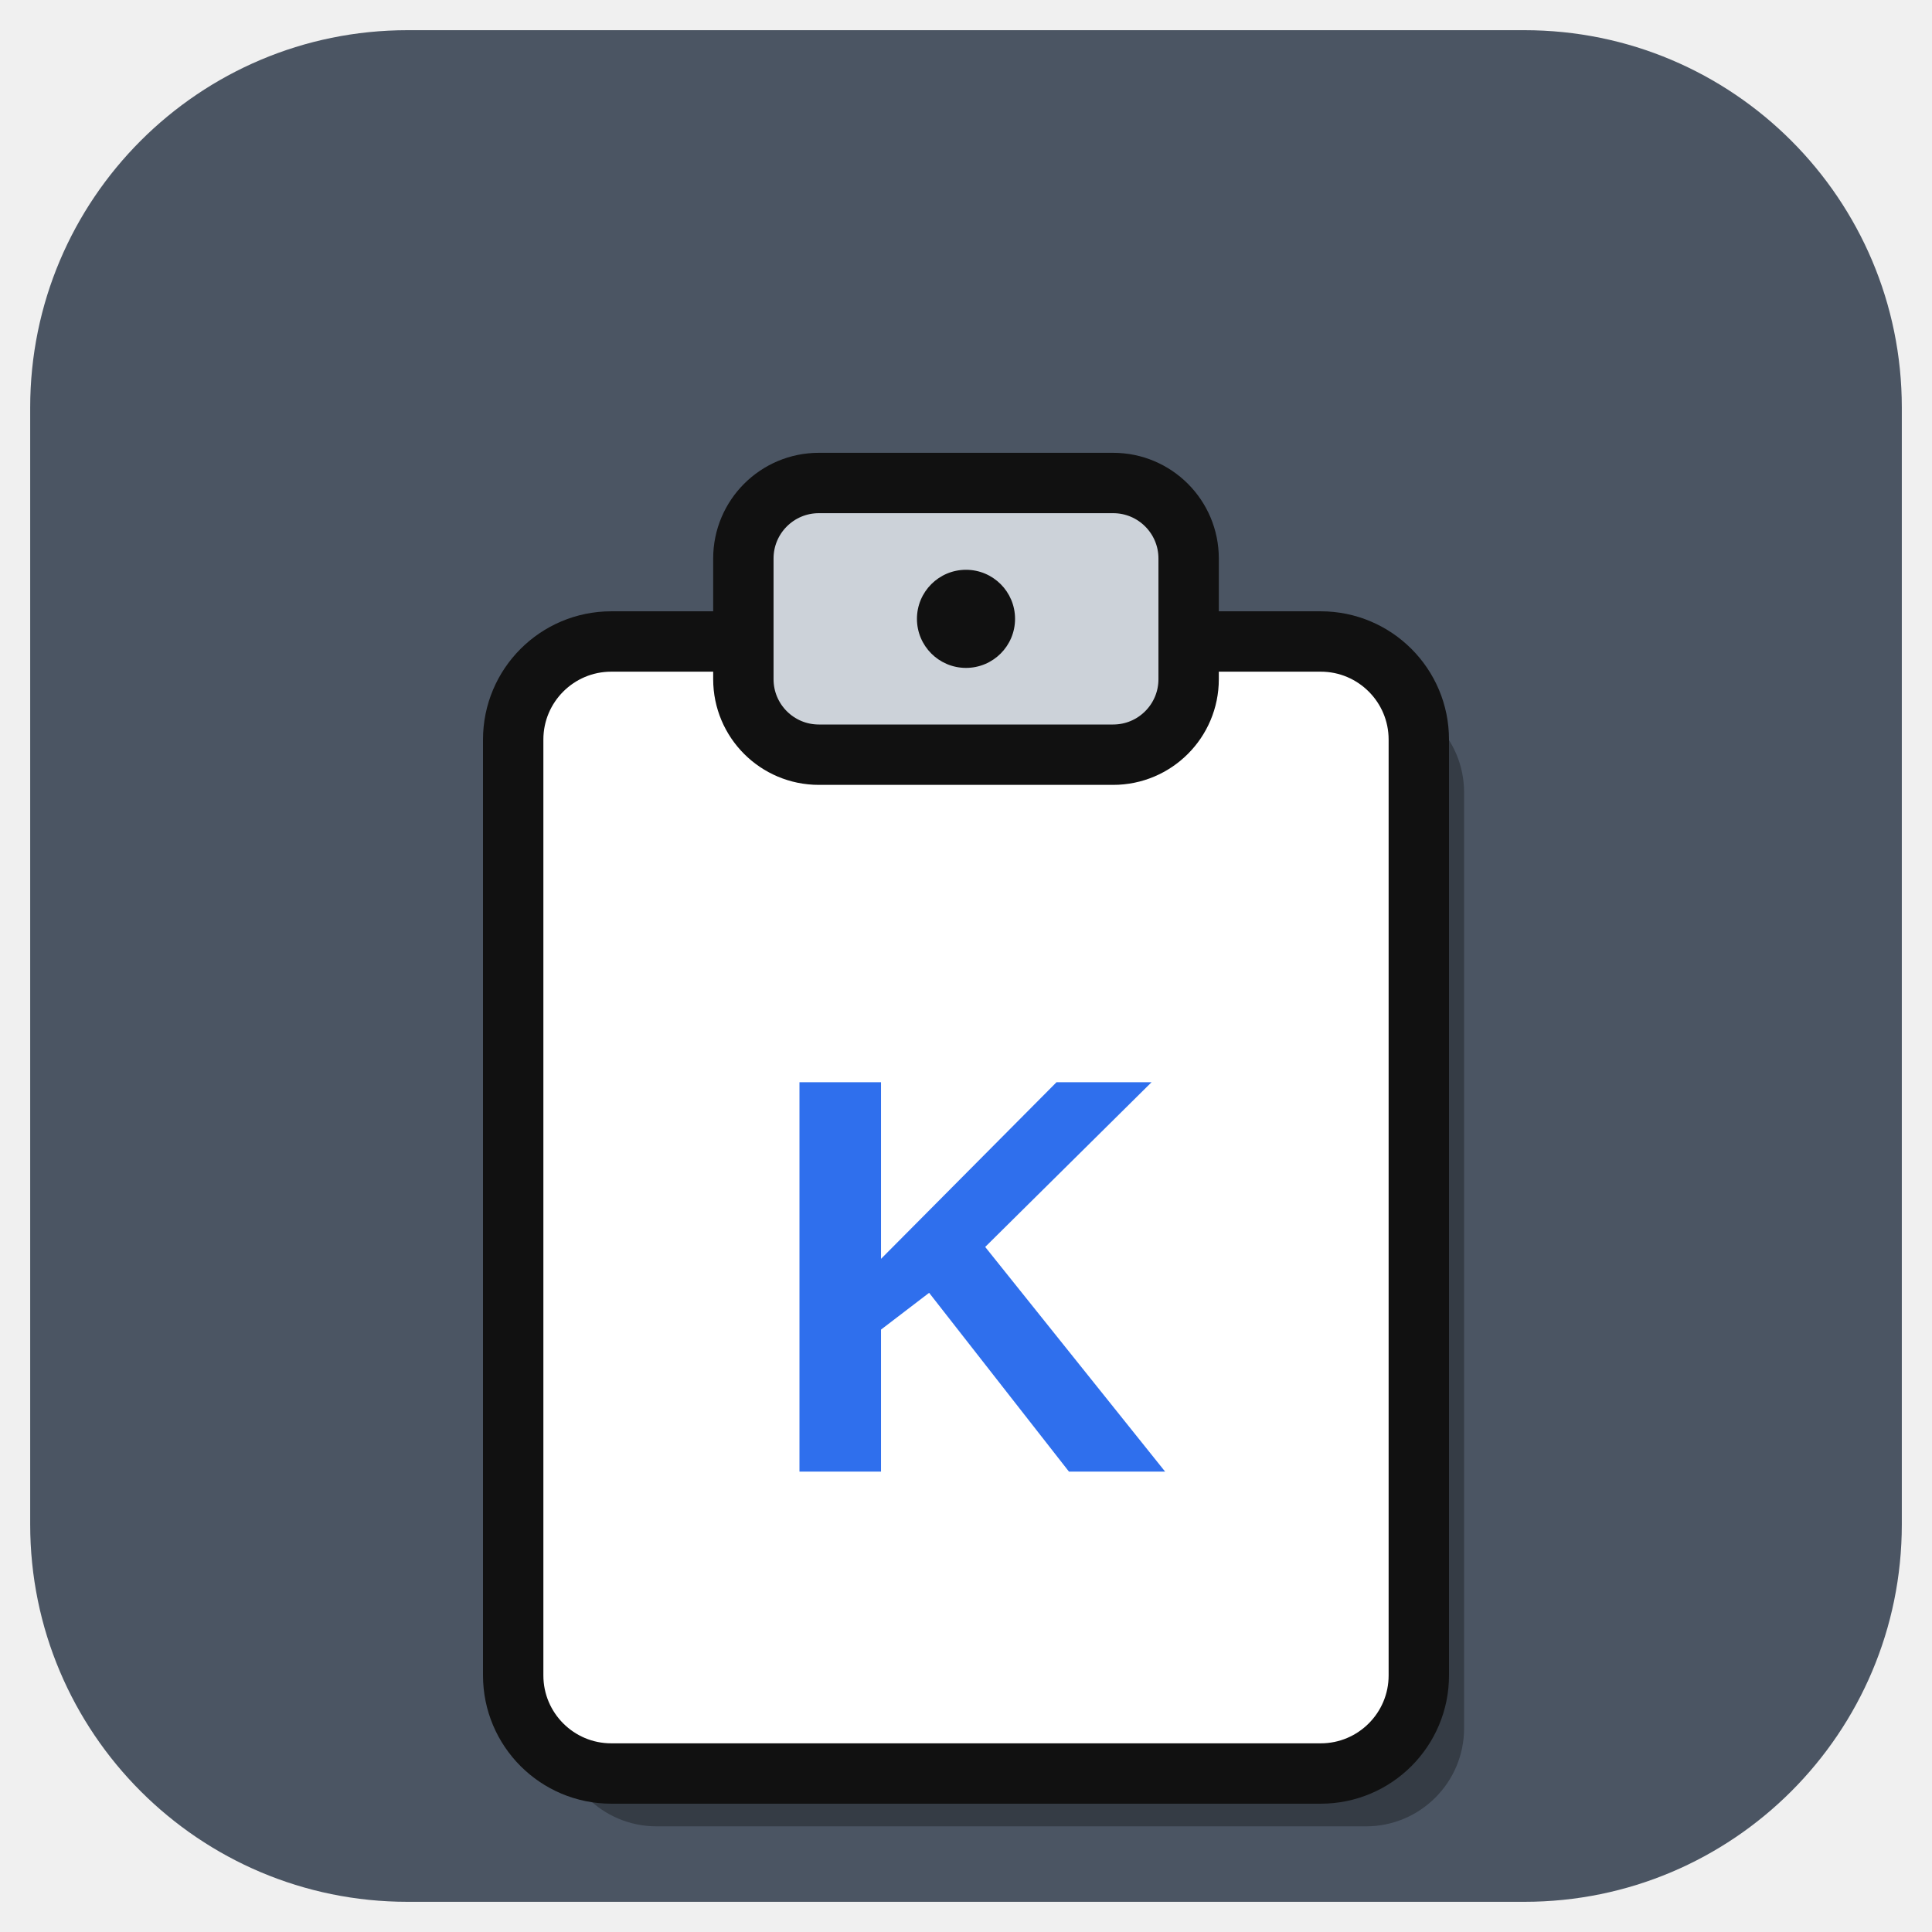
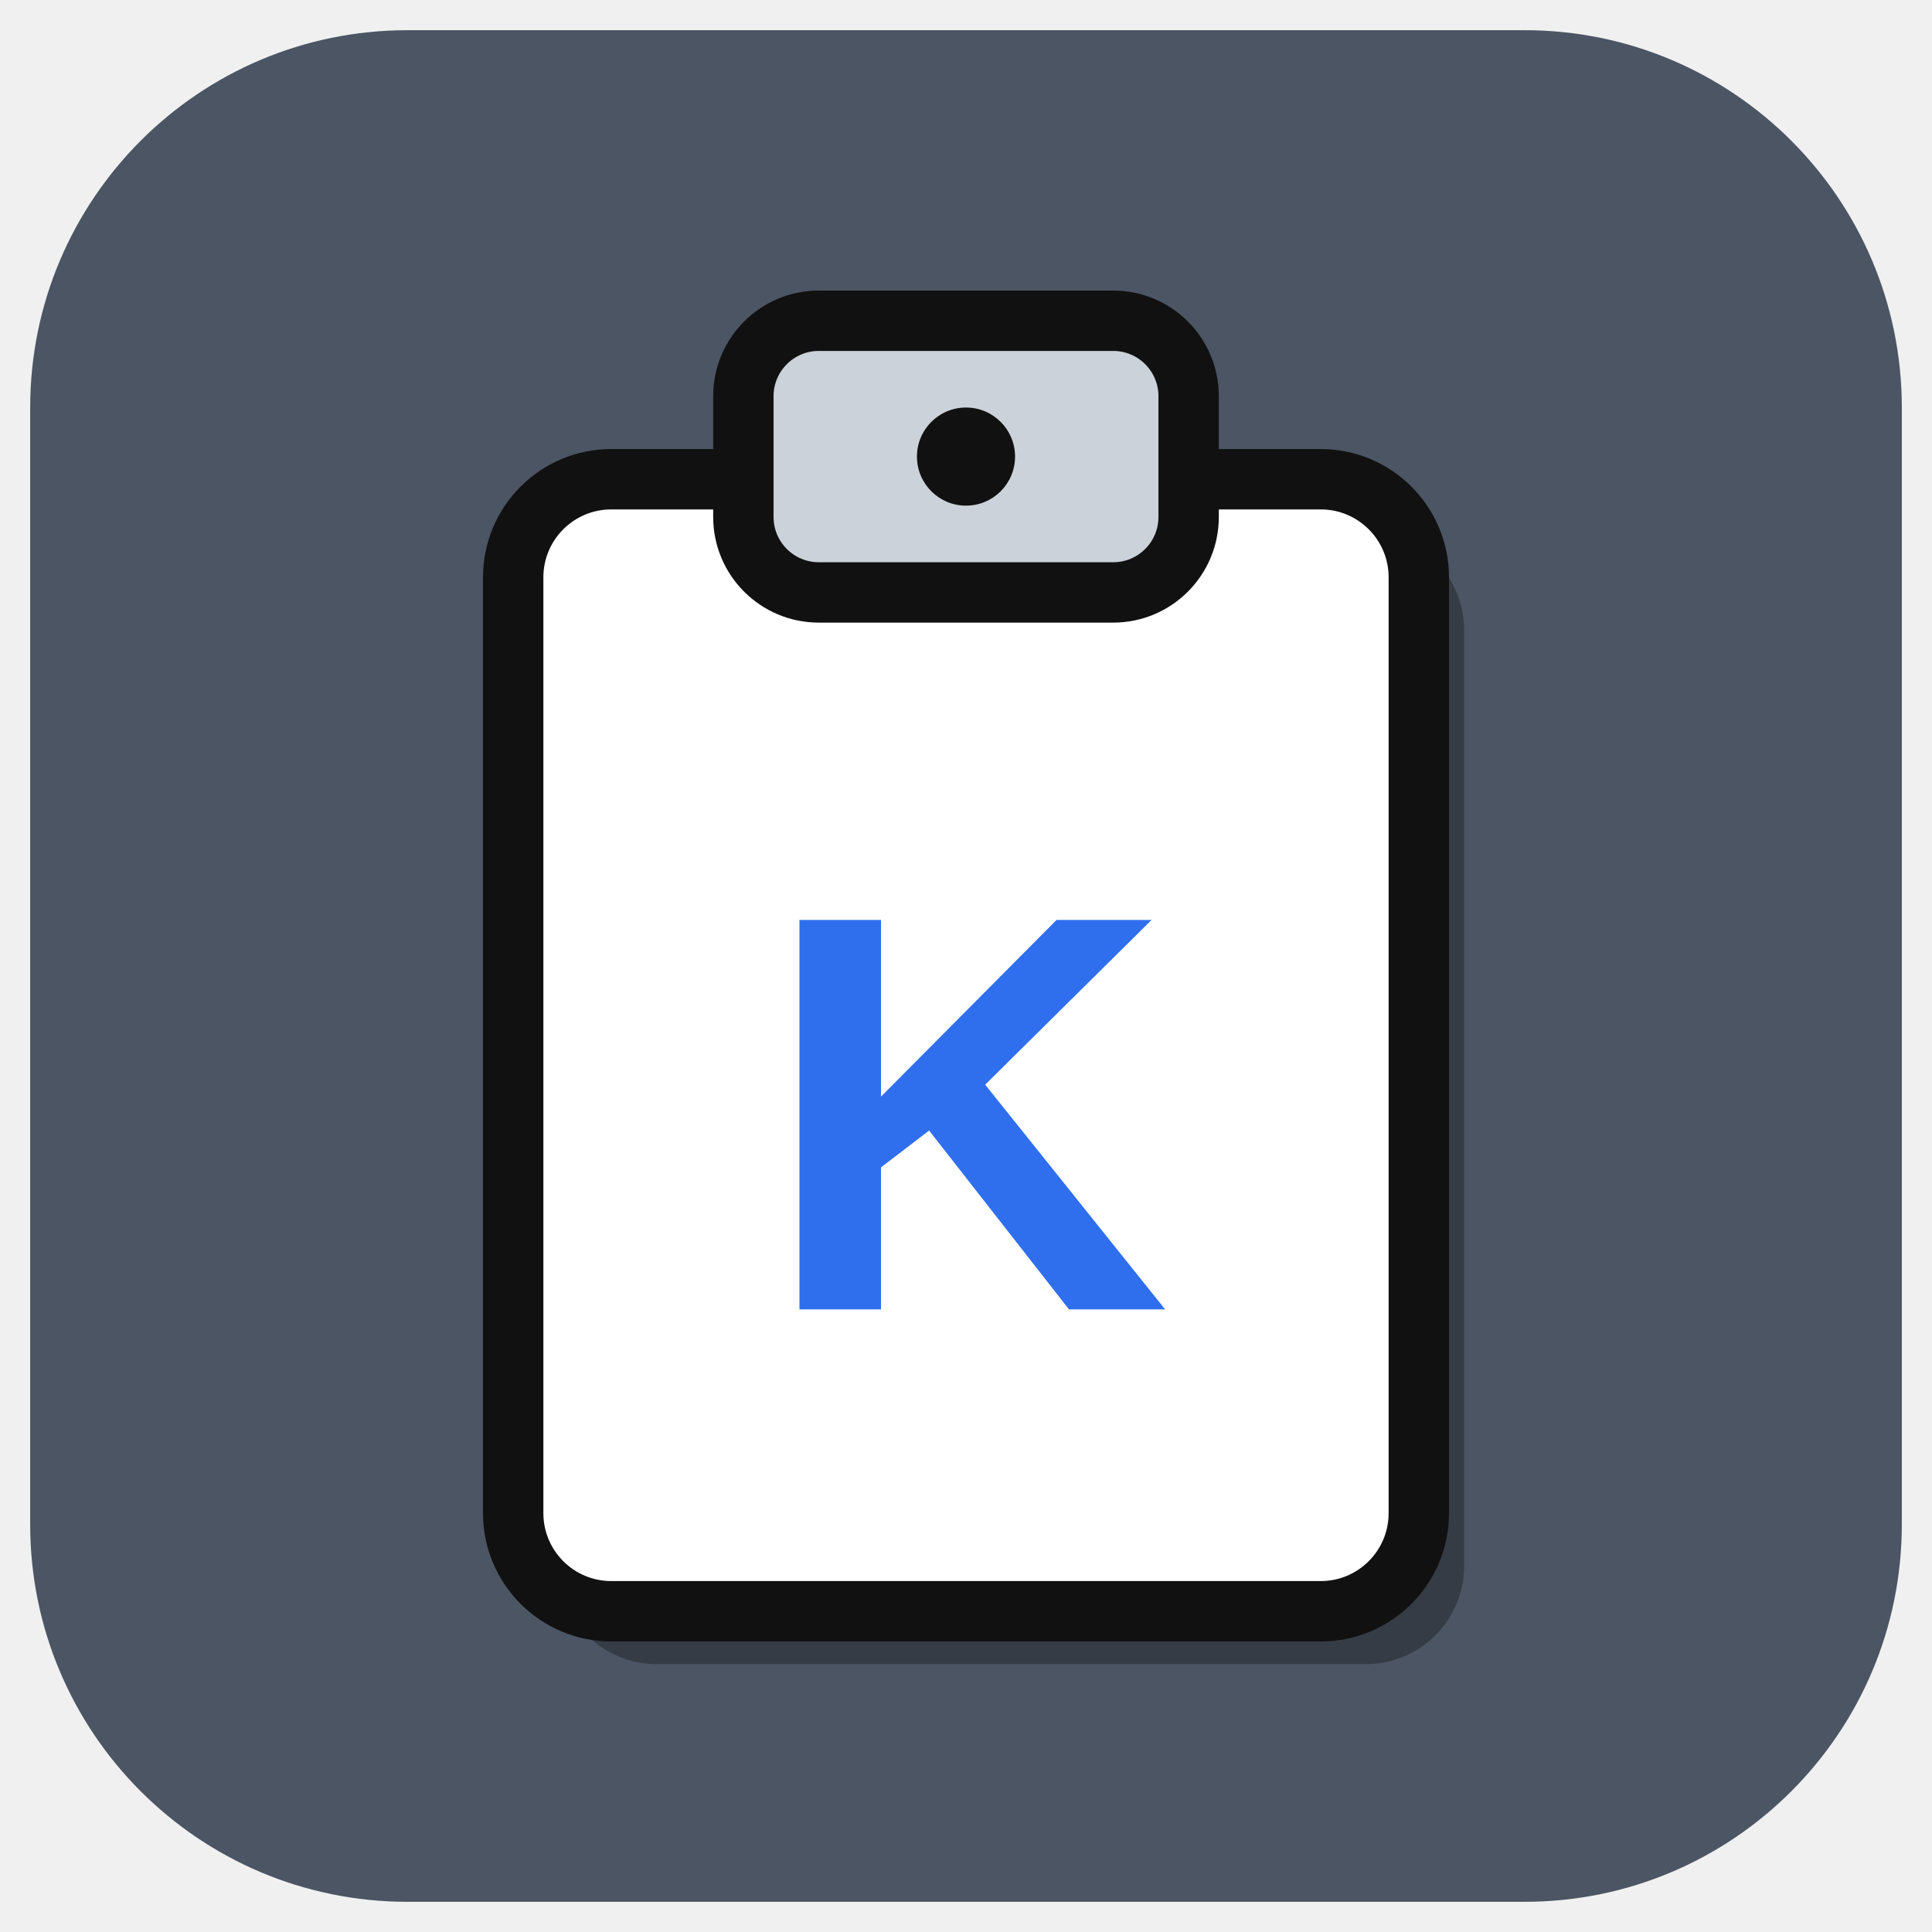
<svg xmlns="http://www.w3.org/2000/svg" viewBox="0 0 512 512">
  <rect x="8" y="8" width="496" height="496" rx="100" fill="#4b5563" />
-   <rect x="148" y="184" width="240" height="300" rx="26" fill="#000000" opacity="0.3" />
-   <rect x="136" y="170" width="240" height="300" rx="26" fill="#ffffff" stroke="#111111" stroke-width="16" stroke-linejoin="round" />
-   <rect x="197" y="128" width="118" height="72" rx="20" fill="#ccd2d9" stroke="#111111" stroke-width="16" stroke-linejoin="round" />
-   <circle cx="256" cy="164" r="13" fill="#111111" />
-   <text x="256" y="390" font-family="Arial, Helvetica, sans-serif" font-size="150" font-weight="800" fill="#2f6fed" text-anchor="middle">K</text>
+   <rect x="148" y="141" width="240" height="300" rx="26" fill="#000000" opacity="0.3" />
+   <rect x="136" y="127" width="240" height="300" rx="26" fill="#ffffff" stroke="#111111" stroke-width="16" stroke-linejoin="round" />
+   <rect x="197" y="85" width="118" height="72" rx="20" fill="#ccd2d9" stroke="#111111" stroke-width="16" stroke-linejoin="round" />
+   <circle cx="256" cy="121" r="13" fill="#111111" />
+   <text x="256" y="347" font-family="Arial, Helvetica, sans-serif" font-size="150" font-weight="800" fill="#2f6fed" text-anchor="middle">K</text>
</svg>
